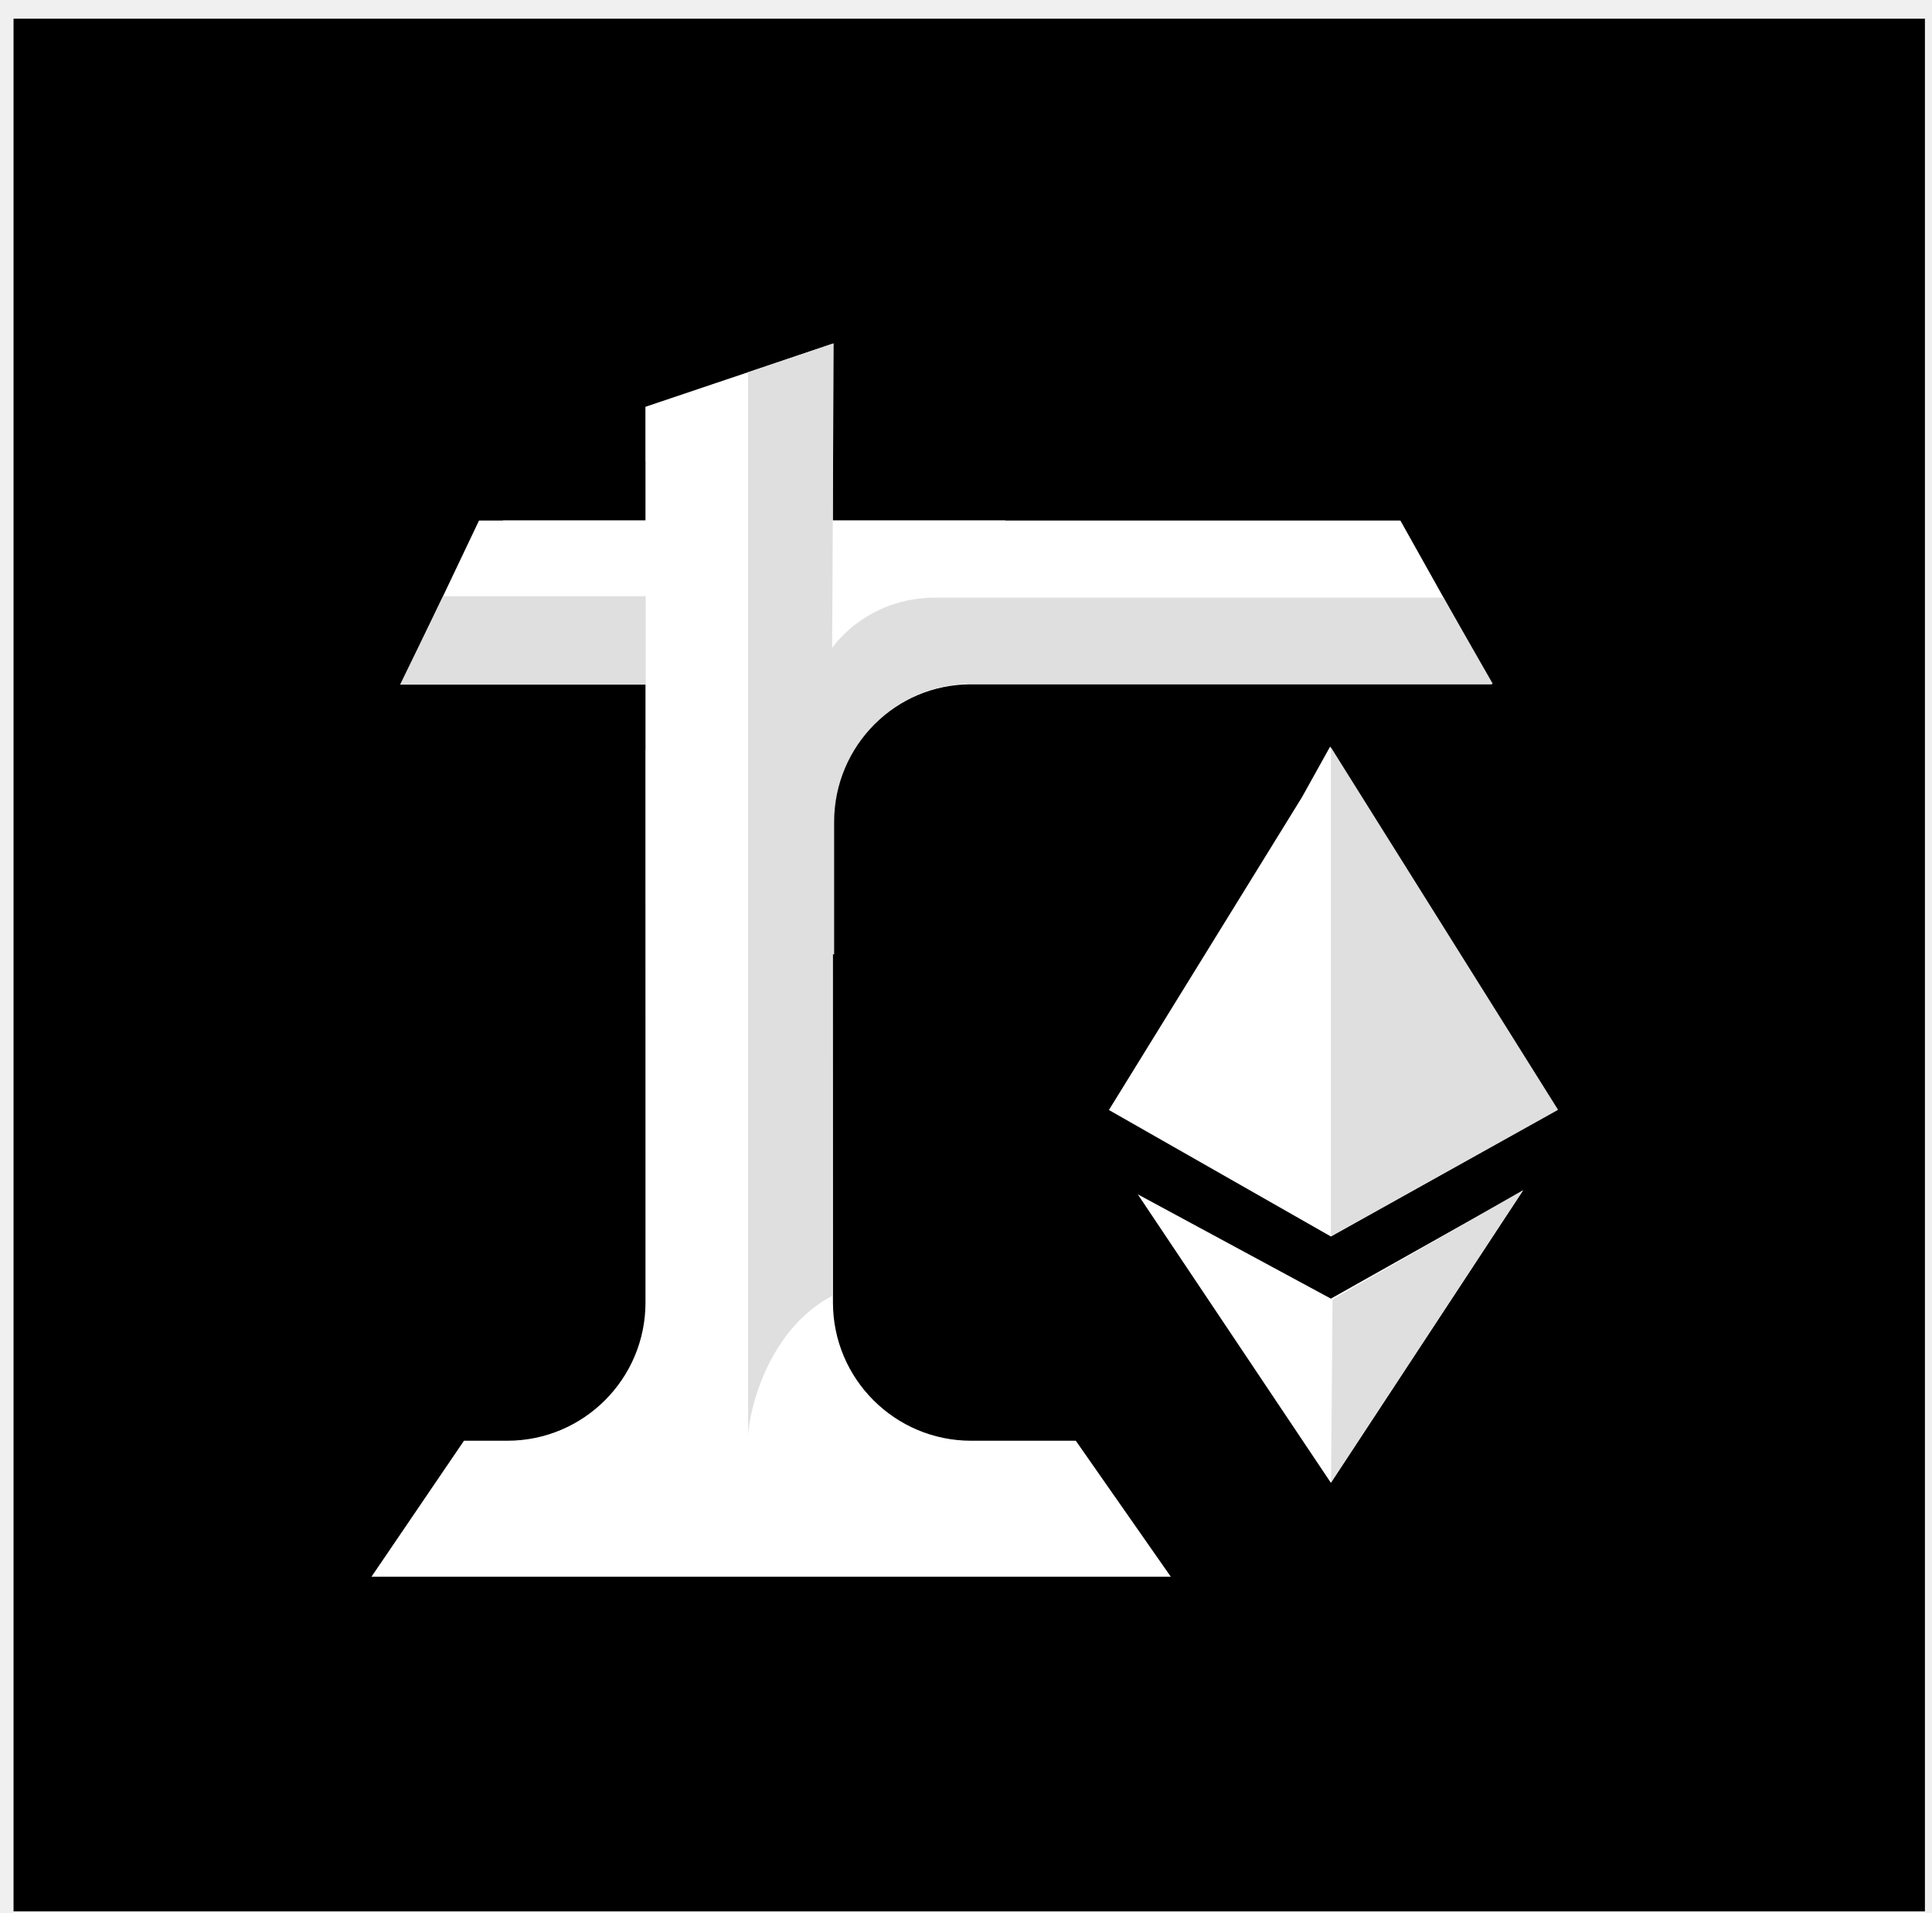
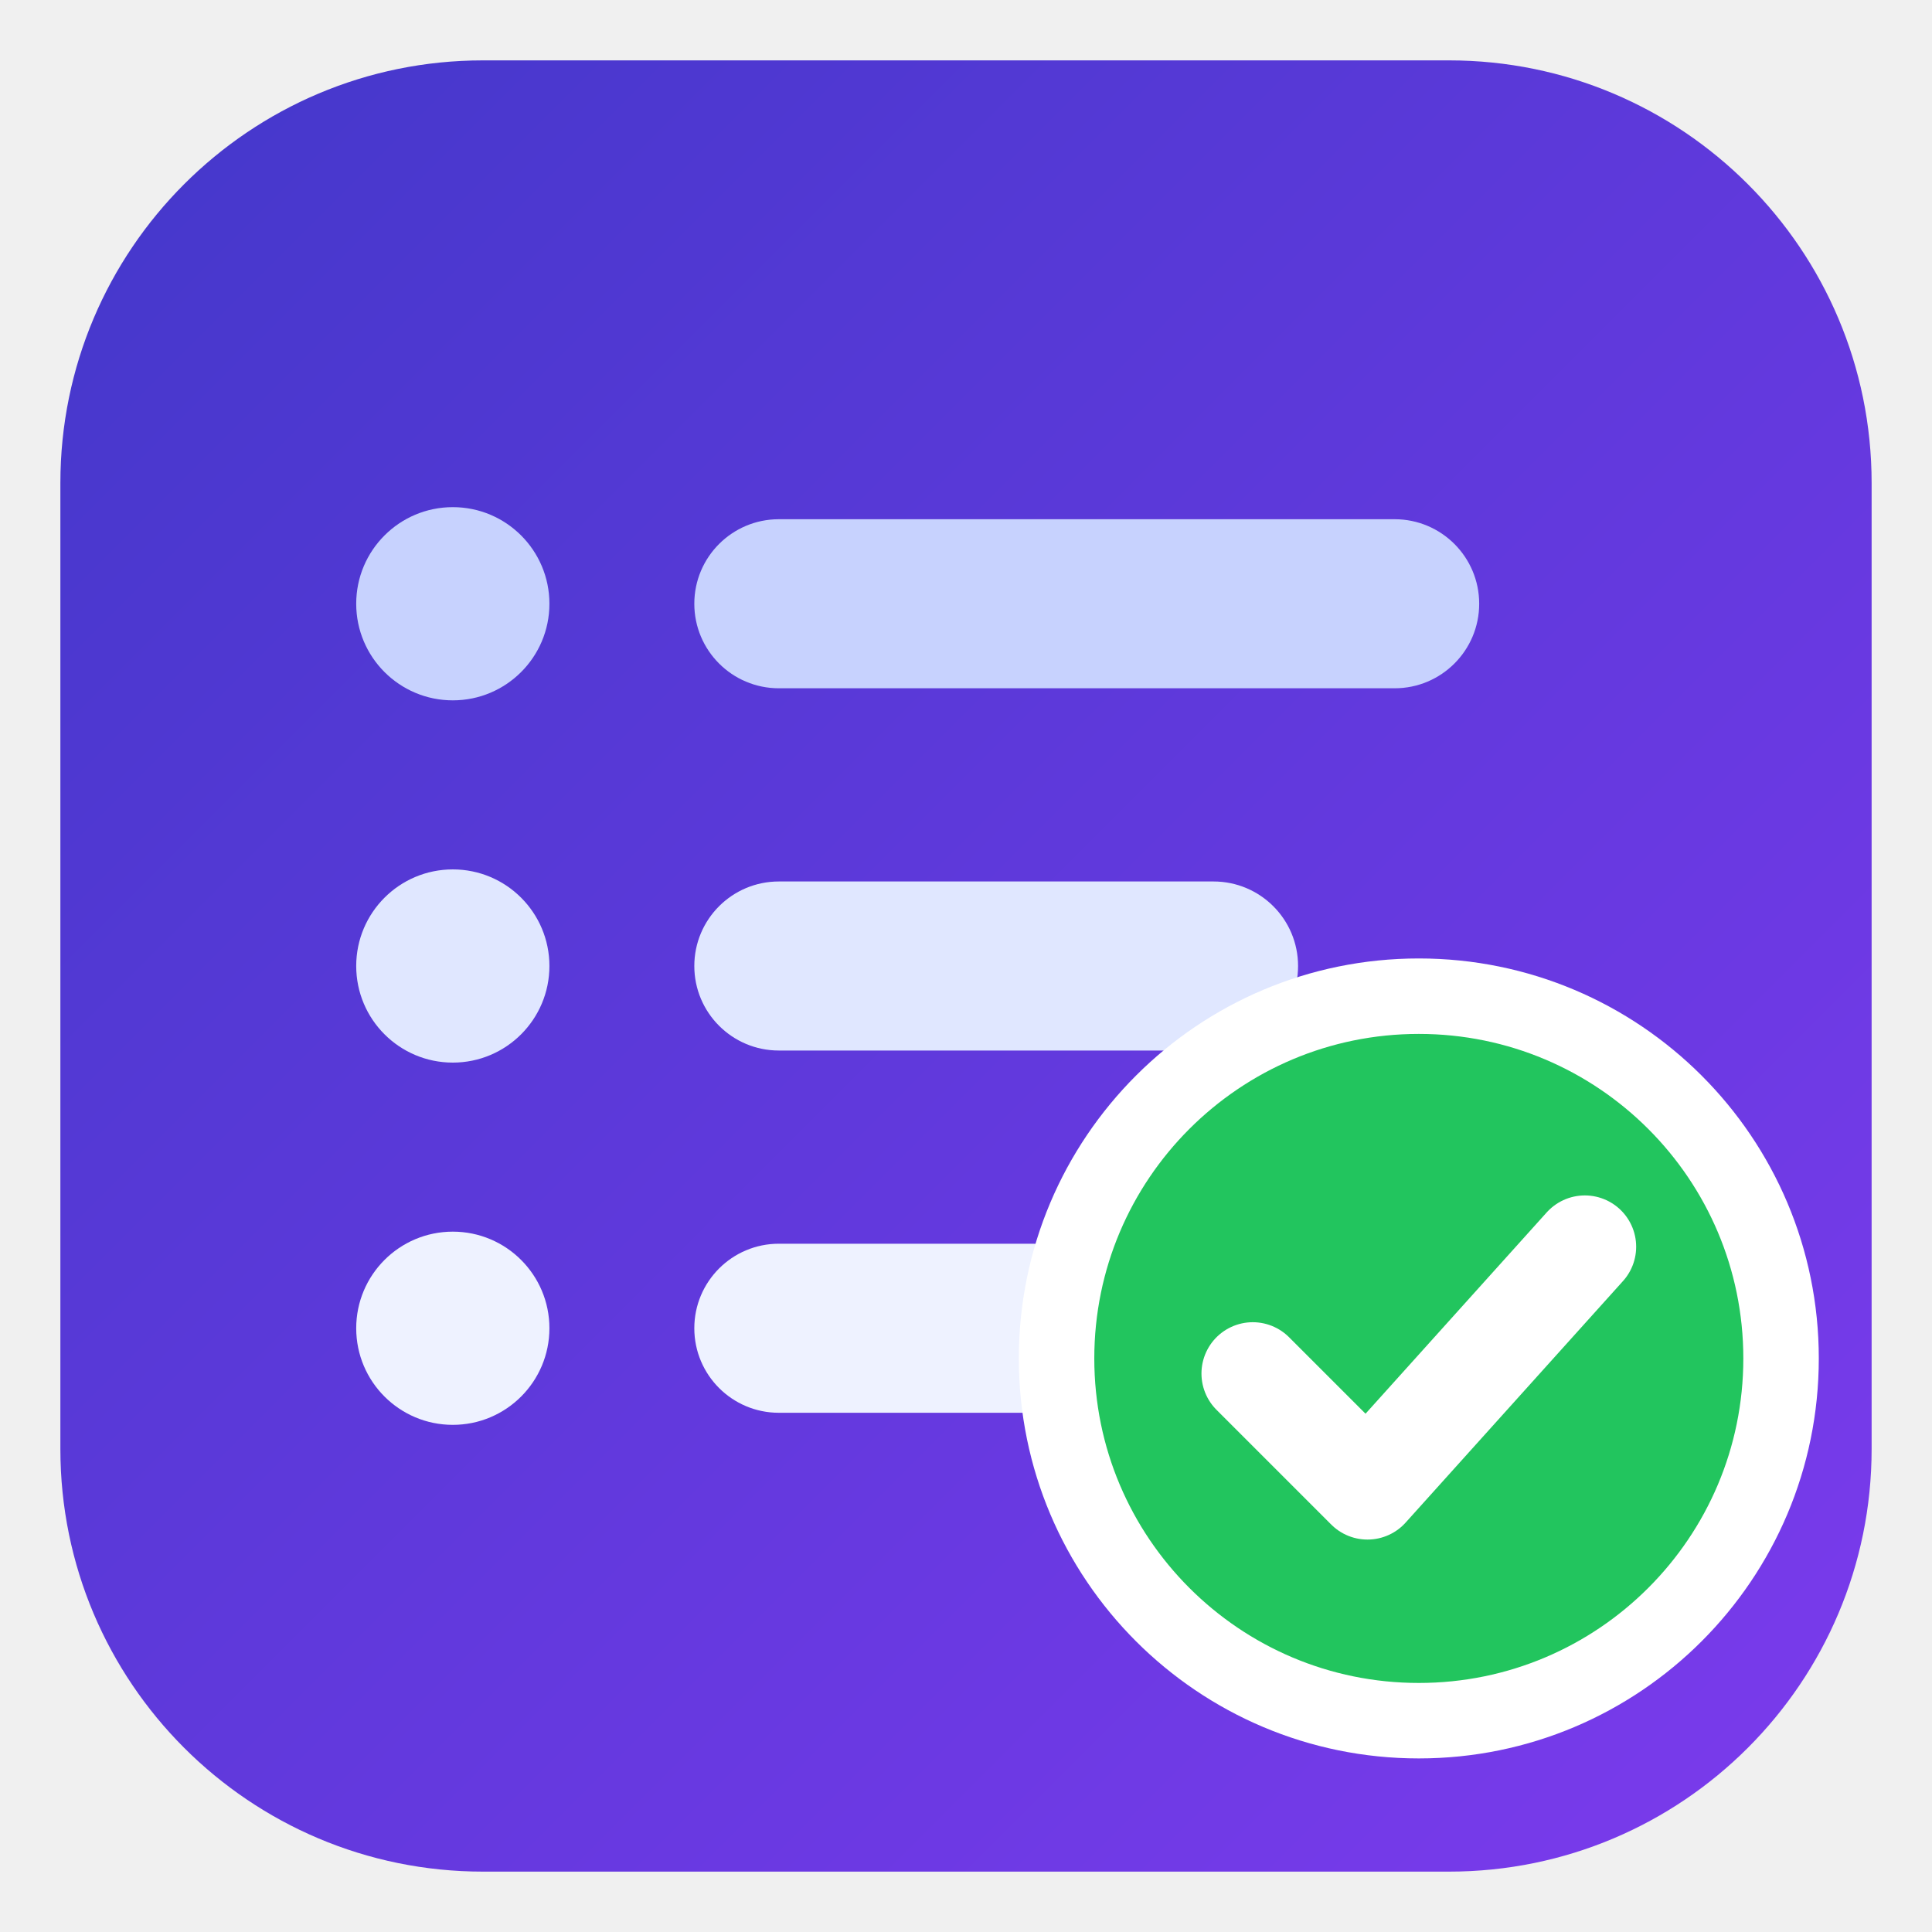
- <svg xmlns="http://www.w3.org/2000/svg" width="103" height="102" viewBox="0 0 103 102" fill="none">
-   <rect x="0.722" y="0.997" width="101.901" height="100.925" fill="black" />
-   <path d="M69.415 42.505L70.912 39.812L72.544 42.505L83.024 59.191L70.953 65.936L59.119 59.191L69.415 42.505Z" fill="white" />
-   <path d="M70.953 69.25L60.658 63.688L70.953 79.072L81.184 63.498L70.953 69.25Z" fill="white" />
-   <path d="M70.953 65.926V41.853V39.85L83.063 59.178L70.953 65.926Z" fill="#DFDFDF" />
-   <path d="M70.962 79.05L71.041 69.297L81.206 63.463L70.962 79.05Z" fill="#DFDFDF" />
-   <path d="M34.409 21.693V24.613H34.413L34.412 27.747H26.809L26.809 27.757H25.538L21.384 36.491H34.413V39.972H34.409L34.413 69.455C34.413 73.527 31.113 76.828 27.041 76.828H24.735L19.806 84.077H62.417L57.354 76.828H51.779C47.708 76.828 44.407 73.527 44.407 69.455L44.402 43.665C44.507 39.708 47.73 36.527 51.705 36.491H79.548L74.658 27.757H53.602L53.602 27.747L44.399 27.747L44.399 24.613H44.402V18.325L34.409 21.693Z" fill="white" />
-   <path d="M39.882 19.852V76.55C39.973 74.964 41.047 70.855 44.365 69.103V50.867L44.47 50.9V43.831C44.47 39.759 47.771 36.458 51.843 36.458H79.581L76.951 31.866H49.908C46.129 31.866 44.365 34.556 44.365 34.556L44.444 18.307L39.882 19.852Z" fill="#DFDFDF" />
-   <path d="M23.622 31.793L21.329 36.508H34.425V31.793H23.622Z" fill="#DFDFDF" />
+ <svg xmlns="http://www.w3.org/2000/svg" viewBox="0 0 64 64" width="64" height="64">
+   <defs>
+     <linearGradient id="bg" x1="0" y1="0" x2="1" y2="1">
+       <stop offset="0" stop-color="#4338ca" />
+       <stop offset="1" stop-color="#7c3aed" />
+     </linearGradient>
+   </defs>
+   <rect x="2" y="2" width="60" height="60" rx="14" fill="url(#bg)" />
+   <circle cx="15" cy="20" r="3.2" fill="#c7d2fe" />
+   <rect x="23" y="17.2" width="26" height="5.6" rx="2.8" fill="#c7d2fe" />
+   <circle cx="15" cy="32" r="3.2" fill="#e0e7ff" />
+   <rect x="23" y="29.2" width="20" height="5.6" rx="2.8" fill="#e0e7ff" />
+   <circle cx="15" cy="44" r="3.2" fill="#eef2ff" />
+   <rect x="23" y="41.2" width="14" height="5.6" rx="2.8" fill="#eef2ff" />
+   <circle cx="47" cy="45" r="12" fill="#22c55e" stroke="#ffffff" stroke-width="2.5" />
+   <path d="M41.5 45.5 l3.8 3.8 l7.2 -8" fill="none" stroke="#ffffff" stroke-width="3.4" stroke-linecap="round" stroke-linejoin="round" />
</svg>
